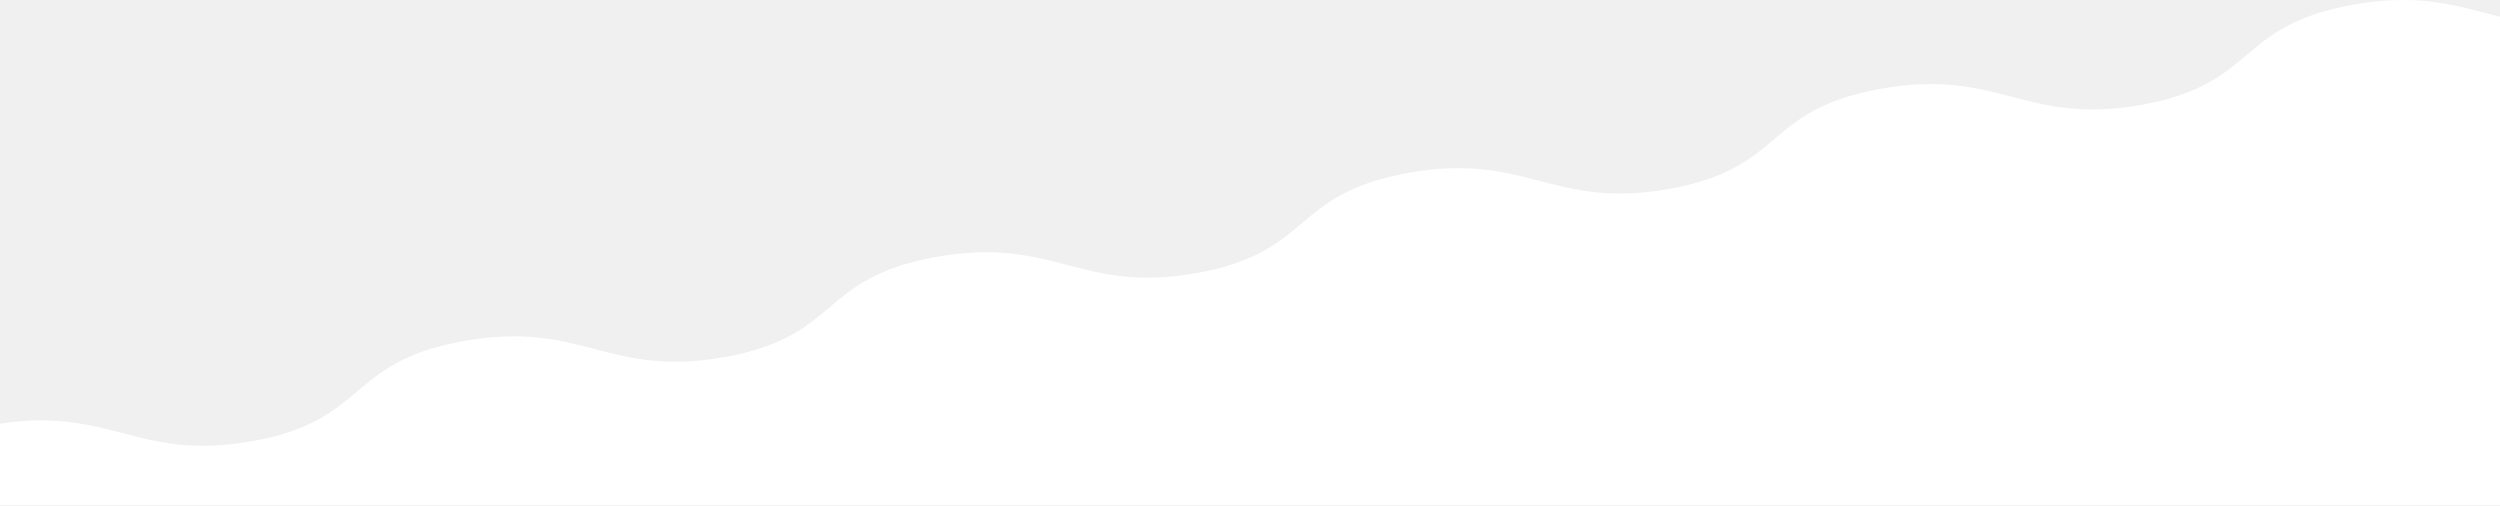
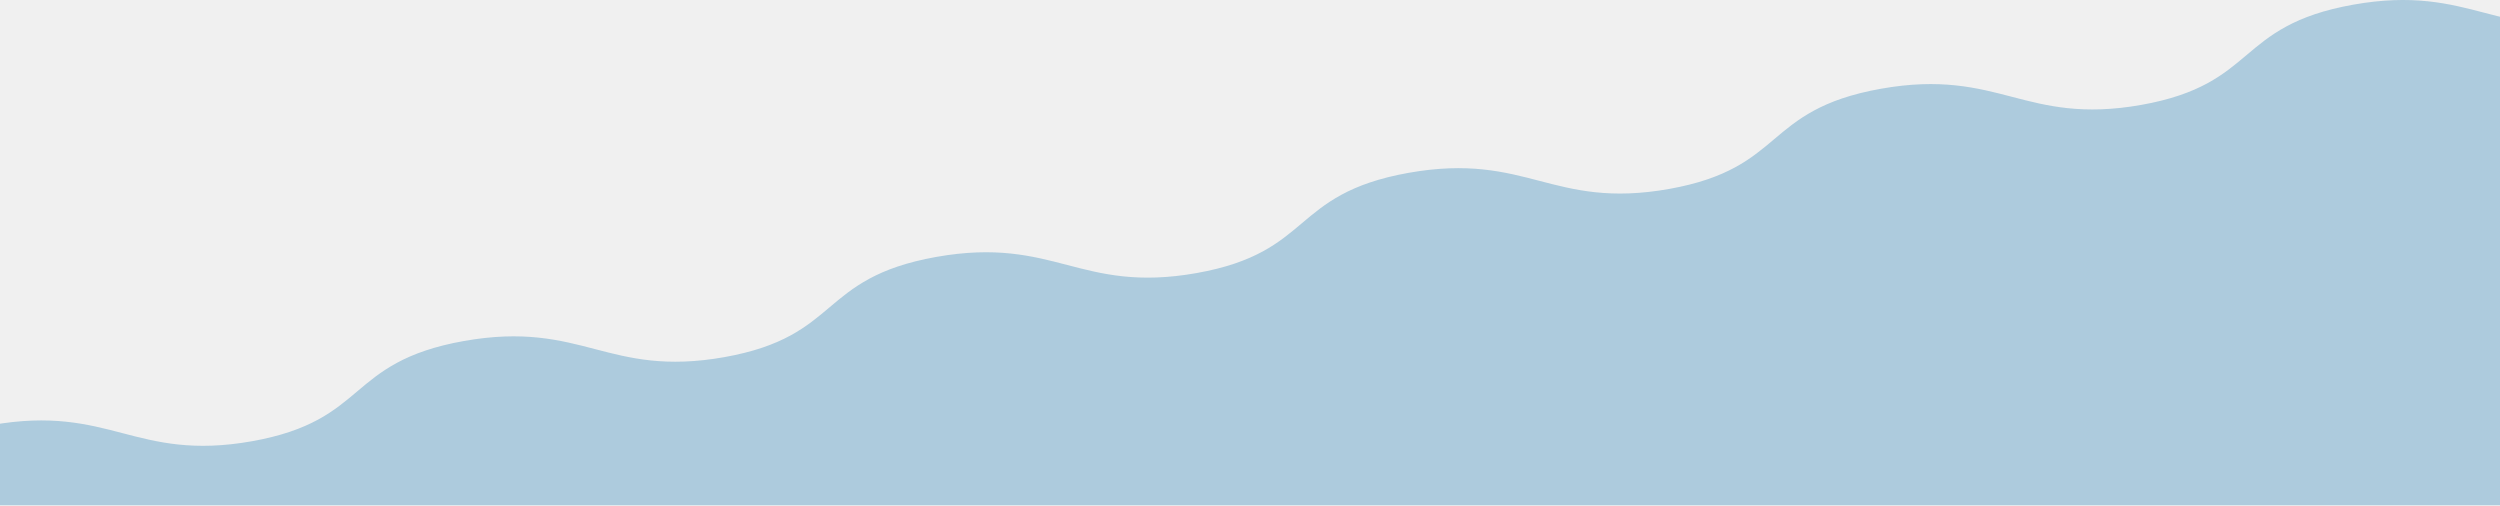
<svg xmlns="http://www.w3.org/2000/svg" width="1440" height="291" viewBox="0 0 1440 291">
  <defs>
    <clipPath id="clip-path">
-       <rect id="Rectangle_2219" data-name="Rectangle 2219" width="1440" height="291" transform="translate(0 613)" fill="#fff" stroke="#707070" stroke-width="1" />
+       <rect id="Rectangle_2219" data-name="Rectangle 2219" width="1440" height="291" transform="translate(0 613)" fill="#adcbdd" stroke="#707070" stroke-width="1" />
    </clipPath>
  </defs>
  <g id="Mask_Group_20" data-name="Mask Group 20" transform="translate(0 -613)" clip-path="url(#clip-path)">
-     <path id="Path_620" data-name="Path 620" d="M1645.285,1009.443H25.716L0,302.6H0c33.725-6,47.547-17.536,60.744-28.675,13.378-11.29,27.209-22.964,61.506-29.07s55.28-.629,75.569,4.668c20.018,5.225,40.718,10.631,74.446,4.627s47.37-17.522,60.569-28.661c13.376-11.29,27.207-22.965,61.5-29.069s55.275-.628,75.562,4.668c20.019,5.226,40.716,10.627,74.442,4.627s47.37-17.521,60.567-28.66c13.376-11.291,27.207-22.964,61.5-29.069s55.275-.628,75.562,4.668c20.018,5.226,40.717,10.63,74.442,4.627s47.37-17.521,60.567-28.66c13.376-11.29,27.207-22.964,61.5-29.069s55.275-.629,75.562,4.668c20.018,5.226,40.717,10.63,74.439,4.628s47.37-17.521,60.565-28.661c13.376-11.29,27.205-22.964,61.5-29.069s55.273-.628,75.564,4.669c20.018,5.226,40.717,10.629,74.439,4.627s47.366-17.521,60.561-28.66c13.376-11.29,27.205-22.963,61.5-29.068s55.273-.626,75.558,4.671c20.014,5.225,40.714,10.631,74.433,4.628" transform="translate(-127.136 613)" fill="#fff" />
+     <path id="Path_620" data-name="Path 620" d="M1645.285,1009.443H25.716L0,302.6H0c33.725-6,47.547-17.536,60.744-28.675,13.378-11.29,27.209-22.964,61.506-29.07s55.28-.629,75.569,4.668c20.018,5.225,40.718,10.631,74.446,4.627s47.37-17.522,60.569-28.661c13.376-11.29,27.207-22.965,61.5-29.069s55.275-.628,75.562,4.668c20.019,5.226,40.716,10.627,74.442,4.627s47.37-17.521,60.567-28.66c13.376-11.291,27.207-22.964,61.5-29.069s55.275-.628,75.562,4.668c20.018,5.226,40.717,10.63,74.442,4.627s47.37-17.521,60.567-28.66c13.376-11.29,27.207-22.964,61.5-29.069s55.275-.629,75.562,4.668c20.018,5.226,40.717,10.63,74.439,4.628s47.37-17.521,60.565-28.661c13.376-11.29,27.205-22.964,61.5-29.069s55.273-.628,75.564,4.669c20.018,5.226,40.717,10.629,74.439,4.627s47.366-17.521,60.561-28.66c13.376-11.29,27.205-22.963,61.5-29.068s55.273-.626,75.558,4.671c20.014,5.225,40.714,10.631,74.433,4.628" transform="translate(-127.136 613)" fill="#adcbdd" />
  </g>
</svg>
